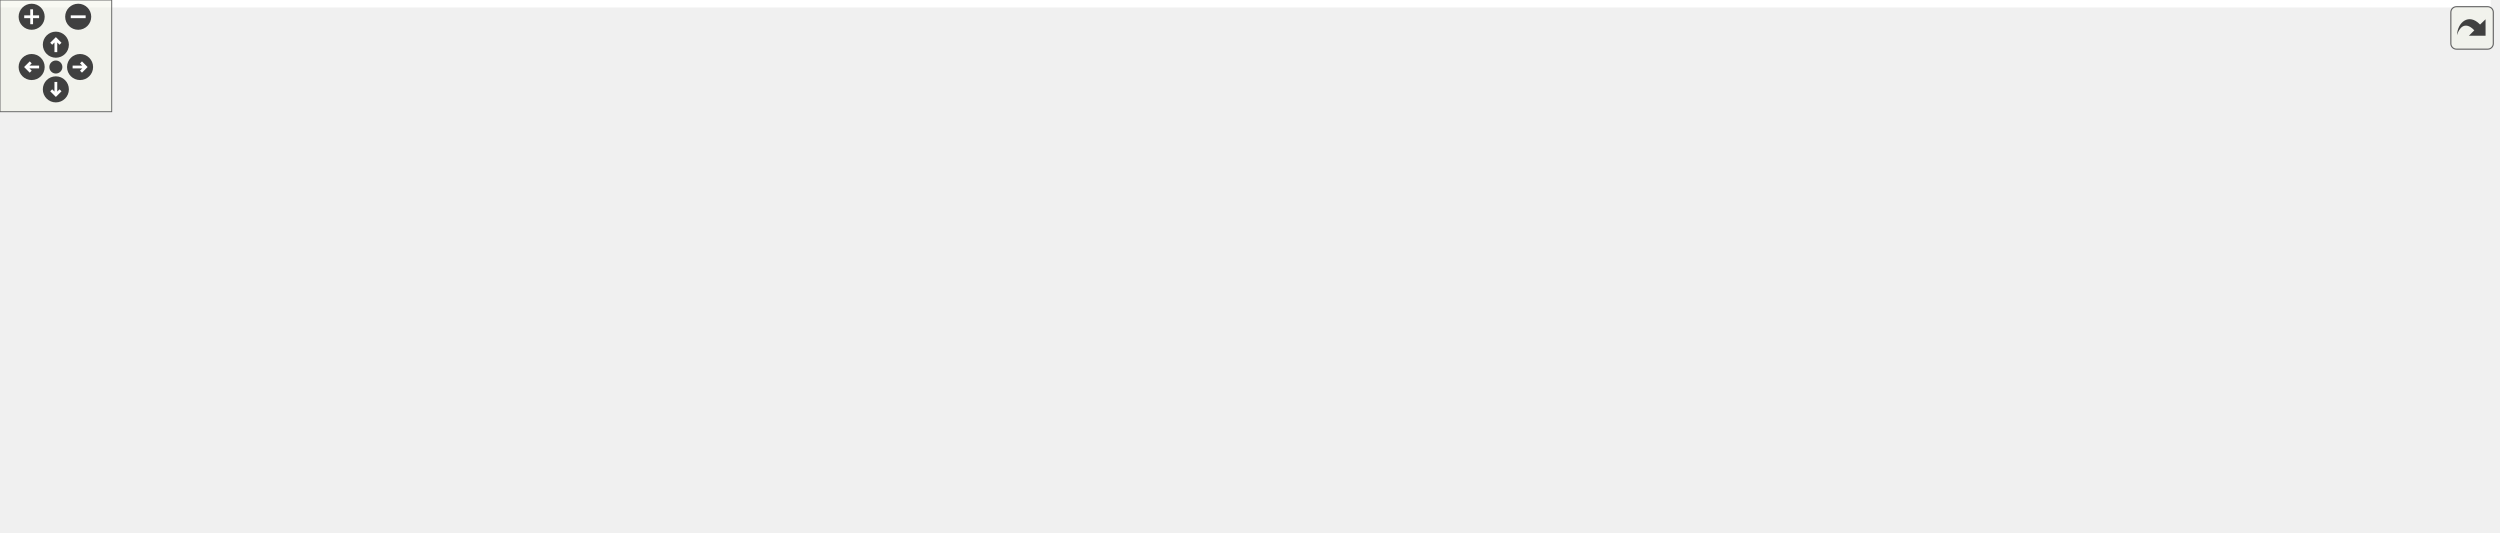
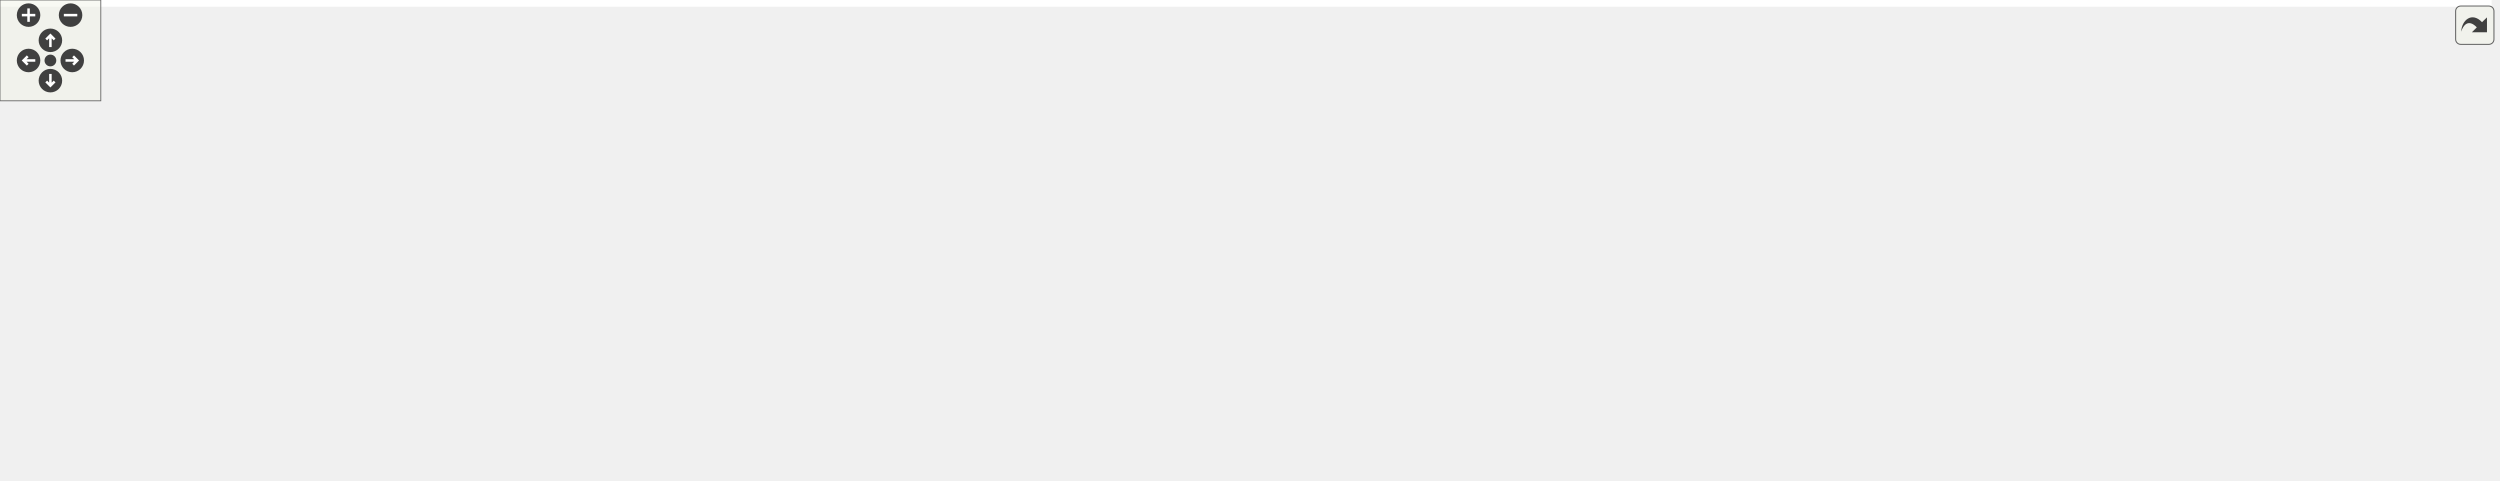
<svg xmlns="http://www.w3.org/2000/svg" xmlns:xlink="http://www.w3.org/1999/xlink" id="main" version="1.1" xml:space="preserve">
  <style type="text/css">
.edge:hover path { stroke: red; }
.edge:hover polygon { stroke: red; fill: red; }
</style>
  <defs>
    <circle id="rim" cx="0" cy="0" r="7" />
    <circle id="rim2" cx="0" cy="0" r="3.5" />
    <g id="zoomPlus">
      <use xlink:href="#rim" fill="#404040">
        <set attributeName="fill" to="#808080" begin="zoomplus.mouseover" end="zoomplus.mouseout" />
      </use>
      <path d="M-4,0h8M0,-4v8" fill="none" stroke="white" stroke-width="1.5" pointer-events="none" />
    </g>
    <g id="zoomMin">
      <use xlink:href="#rim" fill="#404040">
        <set attributeName="fill" to="#808080" begin="zoomminus.mouseover" end="zoomminus.mouseout" />
      </use>
      <path d="M-4,0h8" fill="none" stroke="white" stroke-width="1.5" pointer-events="none" />
    </g>
    <g id="dirArrow">
      <path fill="none" stroke="white" stroke-width="1.5" d="M0,-3.0v7 M-2.5,-0.5L0,-3.0L2.5,-0.5" />
    </g>
    <g id="resetDef">
      <use xlink:href="#rim2" fill="#404040">
        <set attributeName="fill" to="#808080" begin="reset.mouseover" end="reset.mouseout" />
      </use>
    </g>
  </defs>
  <svg id="graph" class="graph">
    <g id="viewport">
-       <polygon fill="white" stroke="transparent" points="-4,4 -4,-225 1337.74,-225 1337.74,4 -4,4" />
+       <polygon fill="white" stroke="transparent" points="-4,4 -4,-225 1483,-225 1483,4 -4,4" />
      <g id="node1" class="node">
        <g id="a_node1">
          <a xlink:title="Defines status codes and a Status struct for standardized error handling.">
-             <polygon fill="#bfbfbf" stroke="black" points="530.5,-201.5 530.5,-220.5 639.5,-220.5 639.5,-201.5 530.5,-201.5" />
-             <text text-anchor="middle" x="585" y="-208.5" font-family="Helvetica,sans-Serif" font-size="10.00">utils/inc/status.hpp</text>
+             <polygon fill="#bfbfbf" stroke="black" points="819.5,-201.5 819.5,-220.5 928.5,-220.5 928.5,-201.5 819.5,-201.5" />
+             <text text-anchor="middle" x="874" y="-208.5" font-family="Helvetica,sans-Serif" font-size="10.00">utils/inc/status.hpp</text>
          </a>
        </g>
      </g>
      <g id="node2" class="node">
        <g id="a_node2">
          <a xlink:href="container__service_8hpp.html" target="_top" xlink:title="Declares the ContainerServiceHandler class for business logic related to containers.">
-             <polygon fill="white" stroke="black" points="927,-134.5 927,-164.5 1031,-164.5 1031,-134.5 927,-134.5" />
-             <text text-anchor="start" x="935" y="-152.5" font-family="Helvetica,sans-Serif" font-size="10.00">core/inc/container</text>
-             <text text-anchor="middle" x="979" y="-141.5" font-family="Helvetica,sans-Serif" font-size="10.00">_service.hpp</text>
+             <polygon fill="white" stroke="black" points="301,-134.5 301,-164.5 405,-164.5 405,-134.5 301,-134.5" />
+             <text text-anchor="start" x="309" y="-152.5" font-family="Helvetica,sans-Serif" font-size="10.00">core/inc/container</text>
+             <text text-anchor="middle" x="353" y="-141.5" font-family="Helvetica,sans-Serif" font-size="10.00">_service.hpp</text>
          </a>
        </g>
      </g>
      <g id="edge1" class="edge">
-         <path fill="none" stroke="midnightblue" d="M649.91,-200.2C727.42,-188.49 855.51,-169.15 926.88,-158.37" />
-         <polygon fill="midnightblue" stroke="midnightblue" points="649.15,-196.77 639.78,-201.73 650.19,-203.69 649.15,-196.77" />
+         <path fill="none" stroke="midnightblue" d="M809.12,-202.59C704.57,-190.65 500.86,-167.39 405.1,-156.45" />
+         <polygon fill="midnightblue" stroke="midnightblue" points="808.9,-206.09 819.23,-203.74 809.69,-199.13 808.9,-206.09" />
      </g>
      <g id="node5" class="node">
        <g id="a_node5">
          <a xlink:href="json__request__executor_8cpp.html" target="_top" xlink:title="Implementation of the JSON request executor for Container Manager.">
-             <polygon fill="white" stroke="black" points="920,-0.5 920,-30.5 1062,-30.5 1062,-0.5 920,-0.5" />
-             <text text-anchor="start" x="928" y="-18.5" font-family="Helvetica,sans-Serif" font-size="10.00">executor/src/json_request</text>
-             <text text-anchor="middle" x="991" y="-7.5" font-family="Helvetica,sans-Serif" font-size="10.00">_executor.cpp</text>
+             <polygon fill="white" stroke="black" points="0,-0.5 0,-30.5 142,-30.5 142,-0.5 0,-0.5" />
+             <text text-anchor="start" x="8" y="-18.5" font-family="Helvetica,sans-Serif" font-size="10.00">executor/src/json_request</text>
+             <text text-anchor="middle" x="71" y="-7.5" font-family="Helvetica,sans-Serif" font-size="10.00">_executor.cpp</text>
          </a>
        </g>
      </g>
      <g id="edge12" class="edge">
-         <path fill="none" stroke="midnightblue" d="M612.44,-196.92C685.73,-161.99 885.59,-66.74 961.35,-30.63" />
-         <polygon fill="midnightblue" stroke="midnightblue" points="610.49,-193.97 602.97,-201.44 613.5,-200.29 610.49,-193.97" />
+         <path fill="none" stroke="midnightblue" d="M809.23,-209.56C701.13,-207.82 477.5,-199.86 292,-165 191.13,-146.04 132.15,-180.43 71,-98 56.5,-78.45 61.49,-48.38 66.32,-30.75" />
+         <polygon fill="midnightblue" stroke="midnightblue" points="809.27,-213.06 819.32,-209.71 809.38,-206.06 809.27,-213.06" />
      </g>
      <g id="node8" class="node">
        <g id="a_node8">
          <a xlink:href="protobuf__request__executor_8cpp.html" target="_top" xlink:title="Protocol Buffers request executor for Container Manager.">
-             <polygon fill="white" stroke="black" points="1191.5,-0.5 1191.5,-30.5 1318.5,-30.5 1318.5,-0.5 1191.5,-0.5" />
-             <text text-anchor="start" x="1199.5" y="-18.5" font-family="Helvetica,sans-Serif" font-size="10.00">executor/src/protobuf</text>
-             <text text-anchor="middle" x="1255" y="-7.5" font-family="Helvetica,sans-Serif" font-size="10.00">_request_executor.cpp</text>
+             <polygon fill="white" stroke="black" points="293.5,-0.5 293.5,-30.5 420.5,-30.5 420.5,-0.5 293.5,-0.5" />
+             <text text-anchor="start" x="301.5" y="-18.5" font-family="Helvetica,sans-Serif" font-size="10.00">executor/src/protobuf</text>
+             <text text-anchor="middle" x="357" y="-7.5" font-family="Helvetica,sans-Serif" font-size="10.00">_request_executor.cpp</text>
          </a>
        </g>
      </g>
      <g id="edge13" class="edge">
-         <path fill="none" stroke="midnightblue" d="M649.54,-210.89C814.51,-211.62 1244.47,-203.19 1328,-98 1347.55,-73.38 1311.31,-46.53 1283.25,-30.62" />
-         <polygon fill="midnightblue" stroke="midnightblue" points="649.56,-207.39 639.54,-210.84 649.52,-214.39 649.56,-207.39" />
+         <path fill="none" stroke="midnightblue" d="M841.59,-197.87C750.43,-163.75 492.11,-67.07 394.75,-30.63" />
+         <polygon fill="midnightblue" stroke="midnightblue" points="840.53,-201.21 851.12,-201.44 842.98,-194.65 840.53,-201.21" />
      </g>
      <g id="node10" class="node">
        <g id="a_node10">
          <a xlink:href="commands_8hpp.html" target="_top" xlink:title="Declares the Command interface and Invoker class for the command pattern.">
-             <polygon fill="white" stroke="black" points="393,-140 393,-159 543,-159 543,-140 393,-140" />
-             <text text-anchor="middle" x="468" y="-147" font-family="Helvetica,sans-Serif" font-size="10.00">runtime/inc/commands.hpp</text>
+             <polygon fill="white" stroke="black" points="851,-140 851,-159 1001,-159 1001,-140 851,-140" />
+             <text text-anchor="middle" x="926" y="-147" font-family="Helvetica,sans-Serif" font-size="10.00">runtime/inc/commands.hpp</text>
          </a>
        </g>
      </g>
      <g id="edge14" class="edge">
-         <path fill="none" stroke="midnightblue" d="M559.17,-196.87C536.5,-185.33 504.18,-168.9 484.73,-159.01" />
-         <polygon fill="midnightblue" stroke="midnightblue" points="557.74,-200.06 568.24,-201.48 560.91,-193.82 557.74,-200.06" />
+         <path fill="none" stroke="midnightblue" d="M888.27,-193.67C898.08,-182.45 910.69,-168.02 918.56,-159.01" />
+         <polygon fill="midnightblue" stroke="midnightblue" points="885.4,-191.64 881.45,-201.48 890.67,-196.25 885.4,-191.64" />
      </g>
      <g id="node13" class="node">
        <g id="a_node13">
          <a xlink:href="docker__api__commands_8hpp.html" target="_top" xlink:title="Declares command classes for managing containers via the Docker HTTP API over a Unix socket.">
-             <polygon fill="white" stroke="black" points="126.5,-67.5 126.5,-97.5 243.5,-97.5 243.5,-67.5 126.5,-67.5" />
-             <text text-anchor="start" x="134.5" y="-85.5" font-family="Helvetica,sans-Serif" font-size="10.00">runtime/inc/docker</text>
-             <text text-anchor="middle" x="185" y="-74.5" font-family="Helvetica,sans-Serif" font-size="10.00">_api_commands.hpp</text>
-           </a>
-         </g>
-       </g>
-       <g id="edge31" class="edge">
-         <path fill="none" stroke="midnightblue" d="M520.24,-202.61C471.89,-195.93 404.68,-184.14 348,-165 295.69,-147.34 238.96,-115.89 208.14,-97.65" />
-         <polygon fill="midnightblue" stroke="midnightblue" points="519.88,-206.1 530.26,-203.96 520.82,-199.16 519.88,-206.1" />
+             <polygon fill="white" stroke="black" points="737.5,-67.5 737.5,-97.5 854.5,-97.5 854.5,-67.5 737.5,-67.5" />
+             <text text-anchor="start" x="745.5" y="-85.5" font-family="Helvetica,sans-Serif" font-size="10.00">runtime/inc/docker</text>
+             <text text-anchor="middle" x="796" y="-74.5" font-family="Helvetica,sans-Serif" font-size="10.00">_api_commands.hpp</text>
+           </a>
+         </g>
+       </g>
+       <g id="edge33" class="edge">
+         <path fill="none" stroke="midnightblue" d="M861.34,-193.09C855.28,-184.77 848.04,-174.51 842,-165 827.36,-141.96 812.13,-114.06 803.38,-97.6" />
+         <polygon fill="midnightblue" stroke="midnightblue" points="858.59,-195.26 867.35,-201.22 864.22,-191.1 858.59,-195.26" />
      </g>
      <g id="node17" class="node">
        <g id="a_node17">
          <a xlink:href="podman__api__commands_8hpp.html" target="_top" xlink:title="Declares command classes for managing containers via the Podman HTTP API over a Unix socket.">
-             <polygon fill="white" stroke="black" points="261.5,-67.5 261.5,-97.5 378.5,-97.5 378.5,-67.5 261.5,-67.5" />
-             <text text-anchor="start" x="269.5" y="-85.5" font-family="Helvetica,sans-Serif" font-size="10.00">runtime/inc/podman</text>
-             <text text-anchor="middle" x="320" y="-74.5" font-family="Helvetica,sans-Serif" font-size="10.00">_api_commands.hpp</text>
-           </a>
-         </g>
-       </g>
-       <g id="edge32" class="edge">
-         <path fill="none" stroke="midnightblue" d="M520.42,-206.64C478.77,-201.91 424.94,-190.82 384,-165 357.37,-148.21 337.24,-116.29 327.17,-97.77" />
-         <polygon fill="midnightblue" stroke="midnightblue" points="520.15,-210.13 530.46,-207.68 520.87,-203.17 520.15,-210.13" />
+             <polygon fill="white" stroke="black" points="997.5,-67.5 997.5,-97.5 1114.5,-97.5 1114.5,-67.5 997.5,-67.5" />
+             <text text-anchor="start" x="1005.5" y="-85.5" font-family="Helvetica,sans-Serif" font-size="10.00">runtime/inc/podman</text>
+             <text text-anchor="middle" x="1056" y="-74.5" font-family="Helvetica,sans-Serif" font-size="10.00">_api_commands.hpp</text>
+           </a>
+         </g>
+       </g>
+       <g id="edge34" class="edge">
+         <path fill="none" stroke="midnightblue" d="M938.45,-198.99C962.87,-192.32 989.66,-181.73 1010,-165 1031.84,-147.04 1045.24,-115.85 1051.59,-97.7" />
+         <polygon fill="midnightblue" stroke="midnightblue" points="937.34,-195.66 928.52,-201.52 939.07,-202.44 937.34,-195.66" />
      </g>
      <g id="node19" class="node">
        <g id="a_node19">
-           <a xlink:href="podman__cli__commands_8hpp.html" target="_top" xlink:title="Declares Podman command classes for container operations.">
-             <polygon fill="white" stroke="black" points="527.5,-67.5 527.5,-97.5 642.5,-97.5 642.5,-67.5 527.5,-67.5" />
-             <text text-anchor="start" x="535.5" y="-85.5" font-family="Helvetica,sans-Serif" font-size="10.00">runtime/inc/podman</text>
-             <text text-anchor="middle" x="585" y="-74.5" font-family="Helvetica,sans-Serif" font-size="10.00">_cli_commands.hpp</text>
-           </a>
-         </g>
-       </g>
-       <g id="edge33" class="edge">
-         <path fill="none" stroke="midnightblue" d="M585,-191.11C585,-165.63 585,-120.81 585,-97.89" />
-         <polygon fill="midnightblue" stroke="midnightblue" points="581.5,-191.31 585,-201.31 588.5,-191.31 581.5,-191.31" />
+           <a xlink:href="podman__commands_8hpp.html" target="_top" xlink:title="Declares Podman command classes for container operations.">
+             <polygon fill="white" stroke="black" points="1132.5,-67.5 1132.5,-97.5 1247.5,-97.5 1247.5,-67.5 1132.5,-67.5" />
+             <text text-anchor="start" x="1140.5" y="-85.5" font-family="Helvetica,sans-Serif" font-size="10.00">runtime/inc/podman</text>
+             <text text-anchor="middle" x="1190" y="-74.5" font-family="Helvetica,sans-Serif" font-size="10.00">_commands.hpp</text>
+           </a>
+         </g>
+       </g>
+       <g id="edge35" class="edge">
+         <path fill="none" stroke="midnightblue" d="M923.47,-199.2C956.03,-191.38 999.26,-179.63 1036,-165 1084.62,-145.65 1137.86,-115.23 1167.27,-97.54" />
+         <polygon fill="midnightblue" stroke="midnightblue" points="922.66,-195.79 913.73,-201.5 924.27,-202.6 922.66,-195.79" />
+       </g>
+       <g id="node21" class="node">
+         <g id="a_node21">
+           <a xlink:href="podman__yaml__commands_8hpp.html" target="_top" xlink:title=" ">
+             <polygon fill="white" stroke="black" points="1265.5,-67.5 1265.5,-97.5 1392.5,-97.5 1392.5,-67.5 1265.5,-67.5" />
+             <text text-anchor="start" x="1273.5" y="-85.5" font-family="Helvetica,sans-Serif" font-size="10.00">runtime/inc/podman</text>
+             <text text-anchor="middle" x="1329" y="-74.5" font-family="Helvetica,sans-Serif" font-size="10.00">_yaml_commands.hpp</text>
+           </a>
+         </g>
+       </g>
+       <g id="edge36" class="edge">
+         <path fill="none" stroke="midnightblue" d="M930.24,-199.51C972.32,-191.25 1031.12,-178.86 1082,-165 1156.72,-144.65 1242.18,-114.99 1290.46,-97.63" />
+         <polygon fill="midnightblue" stroke="midnightblue" points="929.34,-196.12 920.19,-201.46 930.67,-202.99 929.34,-196.12" />
      </g>
      <g id="node3" class="node">
        <g id="a_node3">
          <a xlink:href="container__service_8cpp.html" target="_top" xlink:title="Implements the ContainerServiceHandler class for business logic related to containers.">
-             <polygon fill="white" stroke="black" points="676,-0.5 676,-30.5 780,-30.5 780,-0.5 676,-0.5" />
-             <text text-anchor="start" x="684" y="-18.5" font-family="Helvetica,sans-Serif" font-size="10.00">core/src/container</text>
-             <text text-anchor="middle" x="728" y="-7.5" font-family="Helvetica,sans-Serif" font-size="10.00">_service.cpp</text>
+             <polygon fill="white" stroke="black" points="561,-0.5 561,-30.5 665,-30.5 665,-0.5 561,-0.5" />
+             <text text-anchor="start" x="569" y="-18.5" font-family="Helvetica,sans-Serif" font-size="10.00">core/src/container</text>
+             <text text-anchor="middle" x="613" y="-7.5" font-family="Helvetica,sans-Serif" font-size="10.00">_service.cpp</text>
          </a>
        </g>
      </g>
      <g id="edge2" class="edge">
-         <path fill="none" stroke="midnightblue" d="M943.13,-129.63C892.17,-102.84 800.02,-54.37 754.67,-30.52" />
-         <polygon fill="midnightblue" stroke="midnightblue" points="941.66,-132.82 952.14,-134.37 944.92,-126.62 941.66,-132.82" />
+         <path fill="none" stroke="midnightblue" d="M410.86,-131.26C436.63,-122.66 466.97,-111.27 493,-98 531.59,-78.33 572.5,-48.3 595.18,-30.71" />
+         <polygon fill="midnightblue" stroke="midnightblue" points="409.64,-127.97 401.22,-134.41 411.82,-134.63 409.64,-127.97" />
      </g>
      <g id="node4" class="node">
        <g id="a_node4">
          <a xlink:href="json__request__executor_8hpp.html" target="_top" xlink:title="Declares the JsonRequestExecutorHandler class for executing JSON-based requests.">
-             <polygon fill="white" stroke="black" points="955,-67.5 955,-97.5 1097,-97.5 1097,-67.5 955,-67.5" />
-             <text text-anchor="start" x="963" y="-85.5" font-family="Helvetica,sans-Serif" font-size="10.00">executor/inc/json_request</text>
-             <text text-anchor="middle" x="1026" y="-74.5" font-family="Helvetica,sans-Serif" font-size="10.00">_executor.hpp</text>
+             <polygon fill="white" stroke="black" points="99,-67.5 99,-97.5 241,-97.5 241,-67.5 99,-67.5" />
+             <text text-anchor="start" x="107" y="-85.5" font-family="Helvetica,sans-Serif" font-size="10.00">executor/inc/json_request</text>
+             <text text-anchor="middle" x="170" y="-74.5" font-family="Helvetica,sans-Serif" font-size="10.00">_executor.hpp</text>
          </a>
        </g>
      </g>
      <g id="edge3" class="edge">
-         <path fill="none" stroke="midnightblue" d="M995.16,-126.16C1002.01,-116.68 1009.79,-105.92 1015.82,-97.58" />
-         <polygon fill="midnightblue" stroke="midnightblue" points="992.22,-124.24 989.2,-134.4 997.89,-128.34 992.22,-124.24" />
+         <path fill="none" stroke="midnightblue" d="M303.6,-130.96C274.13,-120.48 237.19,-107.37 209.63,-97.58" />
+         <polygon fill="midnightblue" stroke="midnightblue" points="302.7,-134.35 313.29,-134.4 305.04,-127.75 302.7,-134.35" />
      </g>
      <g id="edge8" class="edge">
-         <path fill="none" stroke="midnightblue" d="M960.41,-126.14C954.62,-117.83 948.97,-107.98 946,-98 942.07,-84.8 941.1,-79.88 946,-67 951.43,-52.73 962.95,-39.93 972.98,-30.79" />
-         <polygon fill="midnightblue" stroke="midnightblue" points="957.61,-128.25 966.39,-134.19 963.23,-124.07 957.61,-128.25" />
+         <path fill="none" stroke="midnightblue" d="M290.68,-144.26C222.18,-138.3 118.09,-125.01 90,-98 71.67,-80.38 69.52,-48.76 70,-30.52" />
+         <polygon fill="midnightblue" stroke="midnightblue" points="290.67,-147.77 300.93,-145.12 291.26,-140.79 290.67,-147.77" />
      </g>
      <g id="node6" class="node">
        <g id="a_node6">
          <a xlink:href="main_8cpp.html" target="_top" xlink:title="Entry point for the Container Manager service.">
-             <polygon fill="white" stroke="black" points="1089,-6 1089,-25 1151,-25 1151,-6 1089,-6" />
-             <text text-anchor="middle" x="1120" y="-13" font-family="Helvetica,sans-Serif" font-size="10.00">main.cpp</text>
+             <polygon fill="white" stroke="black" points="187,-6 187,-25 249,-25 249,-6 187,-6" />
+             <text text-anchor="middle" x="218" y="-13" font-family="Helvetica,sans-Serif" font-size="10.00">main.cpp</text>
          </a>
        </g>
      </g>
      <g id="edge10" class="edge">
-         <path fill="none" stroke="midnightblue" d="M1040.72,-137.45C1064.48,-130.13 1089.78,-118.01 1106,-98 1123.36,-76.59 1122.55,-41.45 1121.07,-25.22" />
-         <polygon fill="midnightblue" stroke="midnightblue" points="1039.68,-134.11 1031.02,-140.21 1041.59,-140.84 1039.68,-134.11" />
+         <path fill="none" stroke="midnightblue" d="M331.03,-127.02C300.78,-97.44 247.68,-45.52 226.79,-25.1" />
+         <polygon fill="midnightblue" stroke="midnightblue" points="328.96,-129.89 338.55,-134.37 333.85,-124.88 328.96,-129.89" />
      </g>
      <g id="node7" class="node">
        <g id="a_node7">
          <a xlink:href="protobuf__request__executor_8hpp.html" target="_top" xlink:title="Declares the ProtoRequestExecutorHandler class for handling Protobuf-based requests.">
-             <polygon fill="white" stroke="black" points="1191,-67.5 1191,-97.5 1319,-97.5 1319,-67.5 1191,-67.5" />
-             <text text-anchor="start" x="1199" y="-85.5" font-family="Helvetica,sans-Serif" font-size="10.00">executor/inc/protobuf</text>
-             <text text-anchor="middle" x="1255" y="-74.5" font-family="Helvetica,sans-Serif" font-size="10.00">_request_executor.hpp</text>
+             <polygon fill="white" stroke="black" points="335,-67.5 335,-97.5 463,-97.5 463,-67.5 335,-67.5" />
+             <text text-anchor="start" x="343" y="-85.5" font-family="Helvetica,sans-Serif" font-size="10.00">executor/inc/protobuf</text>
+             <text text-anchor="middle" x="399" y="-74.5" font-family="Helvetica,sans-Serif" font-size="10.00">_request_executor.hpp</text>
          </a>
        </g>
      </g>
      <g id="edge6" class="edge">
-         <path fill="none" stroke="midnightblue" d="M1041.11,-133.87C1087.23,-123.01 1149.77,-108.28 1195.3,-97.56" />
-         <polygon fill="midnightblue" stroke="midnightblue" points="1040.17,-130.5 1031.24,-136.2 1041.77,-137.31 1040.17,-130.5" />
+         <path fill="none" stroke="midnightblue" d="M368.81,-126.16C375.52,-116.68 383.13,-105.92 389.04,-97.58" />
+         <polygon fill="midnightblue" stroke="midnightblue" points="365.9,-124.21 362.98,-134.4 371.62,-128.26 365.9,-124.21" />
      </g>
      <g id="edge9" class="edge">
-         <path fill="none" stroke="midnightblue" d="M1038.91,-131.4C1066.08,-122.77 1098.26,-111.3 1126,-98 1167.08,-78.3 1211.19,-48.28 1235.72,-30.7" />
-         <polygon fill="midnightblue" stroke="midnightblue" points="1037.64,-128.13 1029.14,-134.45 1039.73,-134.81 1037.64,-128.13" />
+         <path fill="none" stroke="midnightblue" d="M337.66,-125.54C332.95,-117.23 328.39,-107.53 326,-98 322.65,-84.64 322.26,-80.26 326,-67 329.8,-53.54 338.31,-40.12 345.46,-30.51" />
+         <polygon fill="midnightblue" stroke="midnightblue" points="334.76,-127.51 342.93,-134.26 340.75,-123.89 334.76,-127.51" />
      </g>
      <g id="node9" class="node">
        <g id="a_node9">
          <a xlink:href="container__service__test_8cpp.html" target="_top" xlink:title=" ">
-             <polygon fill="white" stroke="black" points="798,-0.5 798,-30.5 902,-30.5 902,-0.5 798,-0.5" />
-             <text text-anchor="start" x="806" y="-18.5" font-family="Helvetica,sans-Serif" font-size="10.00">unitTest/container</text>
-             <text text-anchor="middle" x="850" y="-7.5" font-family="Helvetica,sans-Serif" font-size="10.00">_service_test.cpp</text>
+             <polygon fill="white" stroke="black" points="439,-0.5 439,-30.5 543,-30.5 543,-0.5 439,-0.5" />
+             <text text-anchor="start" x="447" y="-18.5" font-family="Helvetica,sans-Serif" font-size="10.00">unitTest/container</text>
+             <text text-anchor="middle" x="491" y="-7.5" font-family="Helvetica,sans-Serif" font-size="10.00">_service_test.cpp</text>
          </a>
        </g>
      </g>
      <g id="edge11" class="edge">
-         <path fill="none" stroke="midnightblue" d="M957.89,-126.9C931.26,-99.65 886.24,-53.58 863.71,-30.52" />
-         <polygon fill="midnightblue" stroke="midnightblue" points="955.7,-129.67 965.19,-134.37 960.71,-124.78 955.7,-129.67" />
+         <path fill="none" stroke="midnightblue" d="M414.72,-134.56C435.61,-126.97 457.34,-115.43 472,-98 488.18,-78.76 491.17,-48.31 491.41,-30.58" />
+         <polygon fill="midnightblue" stroke="midnightblue" points="413.56,-131.26 405.2,-137.78 415.8,-137.89 413.56,-131.26" />
      </g>
      <g id="edge4" class="edge">
-         <path fill="none" stroke="midnightblue" d="M1013.66,-58.58C1008.63,-49.24 1002.98,-38.75 998.58,-30.58" />
-         <polygon fill="midnightblue" stroke="midnightblue" points="1010.58,-60.25 1018.41,-67.4 1016.75,-56.93 1010.58,-60.25" />
+         <path fill="none" stroke="midnightblue" d="M139.89,-61.73C124.58,-51.68 106.31,-39.68 92.44,-30.58" />
+         <polygon fill="midnightblue" stroke="midnightblue" points="138.24,-64.83 148.52,-67.4 142.08,-58.98 138.24,-64.83" />
      </g>
      <g id="edge5" class="edge">
-         <path fill="none" stroke="midnightblue" d="M1054.72,-61.64C1072.46,-49.37 1094.31,-34.26 1107.7,-25.01" />
-         <polygon fill="midnightblue" stroke="midnightblue" points="1052.63,-58.83 1046.4,-67.4 1056.61,-64.59 1052.63,-58.83" />
+         <path fill="none" stroke="midnightblue" d="M186.38,-59.32C195.04,-47.6 205.16,-33.88 211.58,-25.19" />
+         <polygon fill="midnightblue" stroke="midnightblue" points="183.54,-57.27 180.42,-67.4 189.17,-61.43 183.54,-57.27" />
      </g>
      <g id="edge7" class="edge">
-         <path fill="none" stroke="midnightblue" d="M1255,-57.11C1255,-48.15 1255,-38.32 1255,-30.58" />
-         <polygon fill="midnightblue" stroke="midnightblue" points="1251.5,-57.4 1255,-67.4 1258.5,-57.4 1251.5,-57.4" />
+         <path fill="none" stroke="midnightblue" d="M384.38,-58.87C378.3,-49.46 371.43,-38.83 366.1,-30.58" />
+         <polygon fill="midnightblue" stroke="midnightblue" points="381.52,-60.9 389.89,-67.4 387.4,-57.1 381.52,-60.9" />
      </g>
      <g id="node11" class="node">
        <g id="a_node11">
          <a xlink:href="command__factory_8hpp.html" target="_top" xlink:title="Declares the CommandFactory class for creating command objects based on container requests.">
-             <polygon fill="white" stroke="black" points="661,-67.5 661,-97.5 785,-97.5 785,-67.5 661,-67.5" />
-             <text text-anchor="start" x="669" y="-85.5" font-family="Helvetica,sans-Serif" font-size="10.00">runtime/inc/command</text>
-             <text text-anchor="middle" x="723" y="-74.5" font-family="Helvetica,sans-Serif" font-size="10.00">_factory.hpp</text>
+             <polygon fill="white" stroke="black" points="595,-67.5 595,-97.5 719,-97.5 719,-67.5 595,-67.5" />
+             <text text-anchor="start" x="603" y="-85.5" font-family="Helvetica,sans-Serif" font-size="10.00">runtime/inc/command</text>
+             <text text-anchor="middle" x="657" y="-74.5" font-family="Helvetica,sans-Serif" font-size="10.00">_factory.hpp</text>
          </a>
        </g>
      </g>
      <g id="edge15" class="edge">
-         <path fill="none" stroke="midnightblue" d="M511.51,-137.41C554.69,-126.4 621,-109.5 667.84,-97.56" />
-         <polygon fill="midnightblue" stroke="midnightblue" points="510.42,-134.07 501.6,-139.94 512.15,-140.86 510.42,-134.07" />
+         <path fill="none" stroke="midnightblue" d="M880.67,-137.55C835.14,-126.55 764.81,-109.55 715.18,-97.56" />
+         <polygon fill="midnightblue" stroke="midnightblue" points="880.01,-140.99 890.56,-139.94 881.66,-134.18 880.01,-140.99" />
      </g>
      <g id="edge19" class="edge">
-         <path fill="none" stroke="midnightblue" d="M420.75,-137.65C372.05,-126.46 296.02,-109 243.54,-96.95" />
-         <polygon fill="midnightblue" stroke="midnightblue" points="420.18,-141.11 430.71,-139.94 421.75,-134.29 420.18,-141.11" />
+         <path fill="none" stroke="midnightblue" d="M899.68,-135.34C877.8,-124.4 846.72,-108.86 824.3,-97.65" />
+         <polygon fill="midnightblue" stroke="midnightblue" points="898.23,-138.53 908.74,-139.87 901.36,-132.27 898.23,-138.53" />
      </g>
      <g id="node15" class="node">
        <g id="a_node15">
-           <a xlink:href="docker__cli__commands_8hpp.html" target="_top" xlink:title="Declares Docker command classes for container operations.">
-             <polygon fill="white" stroke="black" points="396.5,-67.5 396.5,-97.5 509.5,-97.5 509.5,-67.5 396.5,-67.5" />
-             <text text-anchor="start" x="404.5" y="-85.5" font-family="Helvetica,sans-Serif" font-size="10.00">runtime/inc/docker</text>
-             <text text-anchor="middle" x="453" y="-74.5" font-family="Helvetica,sans-Serif" font-size="10.00">_cli_commands.hpp</text>
+           <a xlink:href="docker__commands_8hpp.html" target="_top" xlink:title="Declares Docker command classes for container operations.">
+             <polygon fill="white" stroke="black" points="872.5,-67.5 872.5,-97.5 979.5,-97.5 979.5,-67.5 872.5,-67.5" />
+             <text text-anchor="start" x="880.5" y="-85.5" font-family="Helvetica,sans-Serif" font-size="10.00">runtime/inc/docker</text>
+             <text text-anchor="middle" x="926" y="-74.5" font-family="Helvetica,sans-Serif" font-size="10.00">_commands.hpp</text>
          </a>
        </g>
      </g>
      <g id="edge22" class="edge">
-         <path fill="none" stroke="midnightblue" d="M463.67,-129.74C461.3,-119.49 458.42,-107 456.25,-97.59" />
-         <polygon fill="midnightblue" stroke="midnightblue" points="460.32,-130.78 465.98,-139.73 467.14,-129.2 460.32,-130.78" />
+         <path fill="none" stroke="midnightblue" d="M926,-129.41C926,-119.22 926,-106.9 926,-97.59" />
+         <polygon fill="midnightblue" stroke="midnightblue" points="922.5,-129.73 926,-139.73 929.5,-129.73 922.5,-129.73" />
      </g>
      <g id="edge25" class="edge">
-         <path fill="none" stroke="midnightblue" d="M439.01,-135.77C413.96,-124.77 377.81,-108.89 351.94,-97.53" />
-         <polygon fill="midnightblue" stroke="midnightblue" points="437.78,-139.05 448.35,-139.87 440.6,-132.64 437.78,-139.05" />
+         <path fill="none" stroke="midnightblue" d="M952.32,-135.34C974.2,-124.4 1005.28,-108.86 1027.7,-97.65" />
+         <polygon fill="midnightblue" stroke="midnightblue" points="950.64,-132.27 943.26,-139.87 953.77,-138.53 950.64,-132.27" />
      </g>
      <g id="edge28" class="edge">
-         <path fill="none" stroke="midnightblue" d="M492.74,-134.75C512.41,-123.83 539.81,-108.6 559.64,-97.59" />
-         <polygon fill="midnightblue" stroke="midnightblue" points="490.82,-131.82 483.78,-139.73 494.22,-137.94 490.82,-131.82" />
+         <path fill="none" stroke="midnightblue" d="M970.77,-137.48C1015.46,-126.47 1084.3,-109.52 1132.9,-97.56" />
+         <polygon fill="midnightblue" stroke="midnightblue" points="969.66,-134.15 960.78,-139.94 971.33,-140.94 969.66,-134.15" />
+       </g>
+       <g id="edge31" class="edge">
+         <path fill="none" stroke="midnightblue" d="M997.81,-138.54C1064.96,-129 1167.98,-113.75 1257,-98 1259.76,-97.51 1262.58,-97 1265.43,-96.47" />
+         <polygon fill="midnightblue" stroke="midnightblue" points="997.17,-135.1 987.76,-139.97 998.15,-142.03 997.17,-135.1" />
      </g>
      <g id="edge16" class="edge">
-         <path fill="none" stroke="midnightblue" d="M724.85,-57.4C725.55,-48.37 726.31,-38.41 726.92,-30.58" />
-         <polygon fill="midnightblue" stroke="midnightblue" points="721.36,-57.16 724.08,-67.4 728.34,-57.69 721.36,-57.16" />
+         <path fill="none" stroke="midnightblue" d="M641.68,-58.87C635.31,-49.46 628.12,-38.83 622.53,-30.58" />
+         <polygon fill="midnightblue" stroke="midnightblue" points="638.95,-61.08 647.45,-67.4 644.75,-57.15 638.95,-61.08" />
      </g>
      <g id="edge18" class="edge">
-         <path fill="none" stroke="midnightblue" d="M759.7,-62.71C779.73,-52.46 804.12,-39.98 822.5,-30.58" />
-         <polygon fill="midnightblue" stroke="midnightblue" points="757.86,-59.72 750.56,-67.4 761.05,-65.96 757.86,-59.72" />
+         <path fill="none" stroke="midnightblue" d="M611.49,-63.68C584.87,-53.26 551.73,-40.28 526.95,-30.58" />
+         <polygon fill="midnightblue" stroke="midnightblue" points="610.39,-67.01 620.98,-67.4 612.95,-60.49 610.39,-67.01" />
      </g>
      <g id="node12" class="node">
        <g id="a_node12">
          <a xlink:href="command__factory_8cpp.html" target="_top" xlink:title="Implements the CommandFactory class for creating command objects based on container requests.">
-             <polygon fill="white" stroke="black" points="400,-0.5 400,-30.5 524,-30.5 524,-0.5 400,-0.5" />
-             <text text-anchor="start" x="408" y="-18.5" font-family="Helvetica,sans-Serif" font-size="10.00">runtime/src/command</text>
-             <text text-anchor="middle" x="462" y="-7.5" font-family="Helvetica,sans-Serif" font-size="10.00">_factory.cpp</text>
+             <polygon fill="white" stroke="black" points="817,-0.5 817,-30.5 941,-30.5 941,-0.5 817,-0.5" />
+             <text text-anchor="start" x="825" y="-18.5" font-family="Helvetica,sans-Serif" font-size="10.00">runtime/src/command</text>
+             <text text-anchor="middle" x="879" y="-7.5" font-family="Helvetica,sans-Serif" font-size="10.00">_factory.cpp</text>
          </a>
        </g>
      </g>
      <g id="edge17" class="edge">
-         <path fill="none" stroke="midnightblue" d="M656.95,-65.05C614.28,-54.43 559.34,-40.74 518.66,-30.61" />
-         <polygon fill="midnightblue" stroke="midnightblue" points="656.14,-68.46 666.69,-67.48 657.83,-61.66 656.14,-68.46" />
+         <path fill="none" stroke="midnightblue" d="M714.79,-64.58C750.85,-54.02 796.72,-40.59 830.81,-30.61" />
+         <polygon fill="midnightblue" stroke="midnightblue" points="713.51,-61.31 704.9,-67.48 715.48,-68.02 713.51,-61.31" />
      </g>
      <g id="edge20" class="edge">
-         <path fill="none" stroke="midnightblue" d="M253.53,-65.42C299.05,-54.74 358.23,-40.85 401.91,-30.6" />
-         <polygon fill="midnightblue" stroke="midnightblue" points="252.68,-62.02 243.74,-67.72 254.28,-68.84 252.68,-62.02" />
+         <path fill="none" stroke="midnightblue" d="M821.96,-61.17C834.65,-51.23 849.61,-39.51 861.03,-30.58" />
+         <polygon fill="midnightblue" stroke="midnightblue" points="819.72,-58.47 814.01,-67.4 824.04,-63.99 819.72,-58.47" />
      </g>
      <g id="node14" class="node">
        <g id="a_node14">
          <a xlink:href="docker__api__commands_8cpp.html" target="_top" xlink:title="Implements Docker API command classes for managing containers via the Docker HTTP API over a Unix soc...">
-             <polygon fill="white" stroke="black" points="0,-0.5 0,-30.5 116,-30.5 116,-0.5 0,-0.5" />
-             <text text-anchor="start" x="8" y="-18.5" font-family="Helvetica,sans-Serif" font-size="10.00">runtime/src/docker</text>
-             <text text-anchor="middle" x="58" y="-7.5" font-family="Helvetica,sans-Serif" font-size="10.00">_api_commands.cpp</text>
+             <polygon fill="white" stroke="black" points="683,-0.5 683,-30.5 799,-30.5 799,-0.5 683,-0.5" />
+             <text text-anchor="start" x="691" y="-18.5" font-family="Helvetica,sans-Serif" font-size="10.00">runtime/src/docker</text>
+             <text text-anchor="middle" x="741" y="-7.5" font-family="Helvetica,sans-Serif" font-size="10.00">_api_commands.cpp</text>
          </a>
        </g>
      </g>
      <g id="edge21" class="edge">
-         <path fill="none" stroke="midnightblue" d="M148.3,-62.71C128.27,-52.46 103.88,-39.98 85.5,-30.58" />
-         <polygon fill="midnightblue" stroke="midnightblue" points="146.95,-65.96 157.44,-67.4 150.14,-59.72 146.95,-65.96" />
+         <path fill="none" stroke="midnightblue" d="M777.58,-59.74C769.45,-50.12 760.11,-39.09 752.91,-30.58" />
+         <polygon fill="midnightblue" stroke="midnightblue" points="774.93,-62.02 784.07,-67.4 780.28,-57.5 774.93,-62.02" />
      </g>
      <g id="edge23" class="edge">
-         <path fill="none" stroke="midnightblue" d="M456.34,-57.4C457.59,-48.37 458.97,-38.41 460.05,-30.58" />
-         <polygon fill="midnightblue" stroke="midnightblue" points="452.86,-57.01 454.95,-67.4 459.79,-57.97 452.86,-57.01" />
+         <path fill="none" stroke="midnightblue" d="M909.84,-59.16C902.99,-49.68 895.21,-38.92 889.18,-30.58" />
+         <polygon fill="midnightblue" stroke="midnightblue" points="907.11,-61.34 915.8,-67.4 912.78,-57.24 907.11,-61.34" />
      </g>
      <g id="node16" class="node">
        <g id="a_node16">
-           <a xlink:href="docker__cli__commands_8cpp.html" target="_top" xlink:title="Implements Docker command classes for container operations.">
-             <polygon fill="white" stroke="black" points="268.5,-0.5 268.5,-30.5 381.5,-30.5 381.5,-0.5 268.5,-0.5" />
-             <text text-anchor="start" x="276.5" y="-18.5" font-family="Helvetica,sans-Serif" font-size="10.00">runtime/src/docker</text>
-             <text text-anchor="middle" x="325" y="-7.5" font-family="Helvetica,sans-Serif" font-size="10.00">_cli_commands.cpp</text>
+           <a xlink:href="docker__commands_8cpp.html" target="_top" xlink:title="Implements Docker command classes for container operations.">
+             <polygon fill="white" stroke="black" points="959.5,-0.5 959.5,-30.5 1066.5,-30.5 1066.5,-0.5 959.5,-0.5" />
+             <text text-anchor="start" x="967.5" y="-18.5" font-family="Helvetica,sans-Serif" font-size="10.00">runtime/src/docker</text>
+             <text text-anchor="middle" x="1013" y="-7.5" font-family="Helvetica,sans-Serif" font-size="10.00">_commands.cpp</text>
          </a>
        </g>
      </g>
      <g id="edge24" class="edge">
-         <path fill="none" stroke="midnightblue" d="M416.28,-62.85C396.04,-52.58 371.33,-40.03 352.72,-30.58" />
-         <polygon fill="midnightblue" stroke="midnightblue" points="414.72,-65.99 425.23,-67.4 417.89,-59.75 414.72,-65.99" />
+         <path fill="none" stroke="midnightblue" d="M953.21,-61.17C966.52,-51.23 982.2,-39.51 994.16,-30.58" />
+         <polygon fill="midnightblue" stroke="midnightblue" points="950.79,-58.61 944.88,-67.4 954.98,-64.21 950.79,-58.61" />
      </g>
      <g id="edge26" class="edge">
-         <path fill="none" stroke="midnightblue" d="M360.13,-63.13C382.69,-52.8 410.42,-40.11 431.25,-30.58" />
-         <polygon fill="midnightblue" stroke="midnightblue" points="358.45,-60.05 350.81,-67.4 361.36,-66.42 358.45,-60.05" />
+         <path fill="none" stroke="midnightblue" d="M1007.85,-63.82C979.4,-53.37 943.87,-40.32 917.33,-30.58" />
+         <polygon fill="midnightblue" stroke="midnightblue" points="1007,-67.23 1017.59,-67.4 1009.41,-60.66 1007,-67.23" />
      </g>
      <g id="node18" class="node">
        <g id="a_node18">
          <a xlink:href="podman__api__commands_8cpp.html" target="_top" xlink:title="Implements Podman API command classes for managing containers via the Podman HTTP API over a Unix soc...">
-             <polygon fill="white" stroke="black" points="134,-0.5 134,-30.5 250,-30.5 250,-0.5 134,-0.5" />
-             <text text-anchor="start" x="142" y="-18.5" font-family="Helvetica,sans-Serif" font-size="10.00">runtime/src/podman</text>
-             <text text-anchor="middle" x="192" y="-7.5" font-family="Helvetica,sans-Serif" font-size="10.00">_api_commands.cpp</text>
+             <polygon fill="white" stroke="black" points="1085,-0.5 1085,-30.5 1201,-30.5 1201,-0.5 1085,-0.5" />
+             <text text-anchor="start" x="1093" y="-18.5" font-family="Helvetica,sans-Serif" font-size="10.00">runtime/src/podman</text>
+             <text text-anchor="middle" x="1143" y="-7.5" font-family="Helvetica,sans-Serif" font-size="10.00">_api_commands.cpp</text>
          </a>
        </g>
      </g>
      <g id="edge27" class="edge">
-         <path fill="none" stroke="midnightblue" d="M283.28,-62.85C263.04,-52.58 238.33,-40.03 219.72,-30.58" />
-         <polygon fill="midnightblue" stroke="midnightblue" points="281.72,-65.99 292.23,-67.4 284.89,-59.75 281.72,-65.99" />
+         <path fill="none" stroke="midnightblue" d="M1083.21,-61.17C1096.52,-51.23 1112.2,-39.51 1124.16,-30.58" />
+         <polygon fill="midnightblue" stroke="midnightblue" points="1080.79,-58.61 1074.88,-67.4 1084.98,-64.21 1080.79,-58.61" />
      </g>
      <g id="edge29" class="edge">
-         <path fill="none" stroke="midnightblue" d="M549.45,-62.71C530.05,-52.46 506.44,-39.98 488.64,-30.58" />
-         <polygon fill="midnightblue" stroke="midnightblue" points="547.83,-65.82 558.31,-67.4 551.1,-59.63 547.83,-65.82" />
+         <path fill="none" stroke="midnightblue" d="M1122.5,-66.69C1055.26,-52.42 988.45,-38.71 941.23,-29.09" />
+         <polygon fill="midnightblue" stroke="midnightblue" points="1121.91,-70.15 1132.42,-68.8 1123.36,-63.3 1121.91,-70.15" />
      </g>
      <g id="node20" class="node">
        <g id="a_node20">
-           <a xlink:href="podman__cli__commands_8cpp.html" target="_top" xlink:title="Implements Podman command classes for container operations.">
-             <polygon fill="white" stroke="black" points="542.5,-0.5 542.5,-30.5 657.5,-30.5 657.5,-0.5 542.5,-0.5" />
-             <text text-anchor="start" x="550.5" y="-18.5" font-family="Helvetica,sans-Serif" font-size="10.00">runtime/src/podman</text>
-             <text text-anchor="middle" x="600" y="-7.5" font-family="Helvetica,sans-Serif" font-size="10.00">_cli_commands.cpp</text>
+           <a xlink:href="podman__commands_8cpp.html" target="_top" xlink:title="Implements Podman command classes for container operations.">
+             <polygon fill="white" stroke="black" points="1219.5,-0.5 1219.5,-30.5 1334.5,-30.5 1334.5,-0.5 1219.5,-0.5" />
+             <text text-anchor="start" x="1227.5" y="-18.5" font-family="Helvetica,sans-Serif" font-size="10.00">runtime/src/podman</text>
+             <text text-anchor="middle" x="1277" y="-7.5" font-family="Helvetica,sans-Serif" font-size="10.00">_commands.cpp</text>
          </a>
        </g>
      </g>
      <g id="edge30" class="edge">
-         <path fill="none" stroke="midnightblue" d="M590.56,-57.4C592.65,-48.37 594.94,-38.41 596.75,-30.58" />
-         <polygon fill="midnightblue" stroke="midnightblue" points="587.09,-56.87 588.25,-67.4 593.91,-58.44 587.09,-56.87" />
+         <path fill="none" stroke="midnightblue" d="M1217.21,-61.17C1230.52,-51.23 1246.2,-39.51 1258.16,-30.58" />
+         <polygon fill="midnightblue" stroke="midnightblue" points="1214.79,-58.61 1208.88,-67.4 1218.98,-64.21 1214.79,-58.61" />
+       </g>
+       <g id="node22" class="node">
+         <g id="a_node22">
+           <a xlink:href="podman__yaml__commands_8cpp.html" target="_top" xlink:title=" ">
+             <polygon fill="white" stroke="black" points="1353,-0.5 1353,-30.5 1479,-30.5 1479,-0.5 1353,-0.5" />
+             <text text-anchor="start" x="1361" y="-18.5" font-family="Helvetica,sans-Serif" font-size="10.00">runtime/src/podman</text>
+             <text text-anchor="middle" x="1416" y="-7.5" font-family="Helvetica,sans-Serif" font-size="10.00">_yaml_commands.cpp</text>
+           </a>
+         </g>
+       </g>
+       <g id="edge32" class="edge">
+         <path fill="none" stroke="midnightblue" d="M1356.21,-61.17C1369.52,-51.23 1385.2,-39.51 1397.16,-30.58" />
+         <polygon fill="midnightblue" stroke="midnightblue" points="1353.79,-58.61 1347.88,-67.4 1357.98,-64.21 1353.79,-58.61" />
      </g>
    </g>
  </svg>
  <g id="navigator" transform="translate(0 0)" fill="#404254">
    <rect fill="#f2f5e9" fill-opacity="0.5" stroke="#606060" stroke-width=".5" x="0" y="0" width="60" height="60" />
    <use id="zoomplus" xlink:href="#zoomPlus" x="17" y="9" />
    <use id="zoomminus" xlink:href="#zoomMin" x="42" y="9" />
    <use id="reset" xlink:href="#resetDef" x="30" y="36" />
    <g id="arrowUp" xlink:href="#dirArrow" transform="translate(30 24)">
      <use xlink:href="#rim" fill="#404040">
        <set attributeName="fill" to="#808080" begin="arrowUp.mouseover" end="arrowUp.mouseout" />
      </use>
      <path fill="none" stroke="white" stroke-width="1.5" d="M0,-3.0v7 M-2.5,-0.5L0,-3.0L2.5,-0.5" />
    </g>
    <g id="arrowRight" xlink:href="#dirArrow" transform="rotate(90) translate(36 -43)">
      <use xlink:href="#rim" fill="#404040">
        <set attributeName="fill" to="#808080" begin="arrowRight.mouseover" end="arrowRight.mouseout" />
      </use>
      <path fill="none" stroke="white" stroke-width="1.5" d="M0,-3.0v7 M-2.5,-0.5L0,-3.0L2.5,-0.5" />
    </g>
    <g id="arrowDown" xlink:href="#dirArrow" transform="rotate(180) translate(-30 -48)">
      <use xlink:href="#rim" fill="#404040">
        <set attributeName="fill" to="#808080" begin="arrowDown.mouseover" end="arrowDown.mouseout" />
      </use>
      <path fill="none" stroke="white" stroke-width="1.5" d="M0,-3.0v7 M-2.5,-0.5L0,-3.0L2.5,-0.5" />
    </g>
    <g id="arrowLeft" xlink:href="#dirArrow" transform="rotate(270) translate(-36 17)">
      <use xlink:href="#rim" fill="#404040">
        <set attributeName="fill" to="#808080" begin="arrowLeft.mouseover" end="arrowLeft.mouseout" />
      </use>
      <path fill="none" stroke="white" stroke-width="1.5" d="M0,-3.0v7 M-2.5,-0.5L0,-3.0L2.5,-0.5" />
    </g>
  </g>
  <svg viewBox="0 0 15 15" width="100%" height="30px" preserveAspectRatio="xMaxYMin meet">
    <g id="arrow_out" transform="scale(0.3 0.3)">
      <a xlink:href="status_8hpp__dep__incl_org.svg" target="_base">
        <rect id="button" ry="5" rx="5" y="6" x="6" height="38" width="38" fill="#f2f5e9" fill-opacity="0.5" stroke="#606060" stroke-width="1.0" />
        <path id="arrow" d="M 11.5,31.437 C 11.94,20.098 22.043,11.323 32.159,21.979 L 37.069,17.246 C 37.069,17.246 37.088,32 37.088,32 L 22.16,31.978 C 22.16,31.978 26.998,27.14 26.998,27.14 C 18.529,18.264 13.292,25.23 11.5,31.437 z" style="fill:#404040;" />
      </a>
    </g>
  </svg>
</svg>
